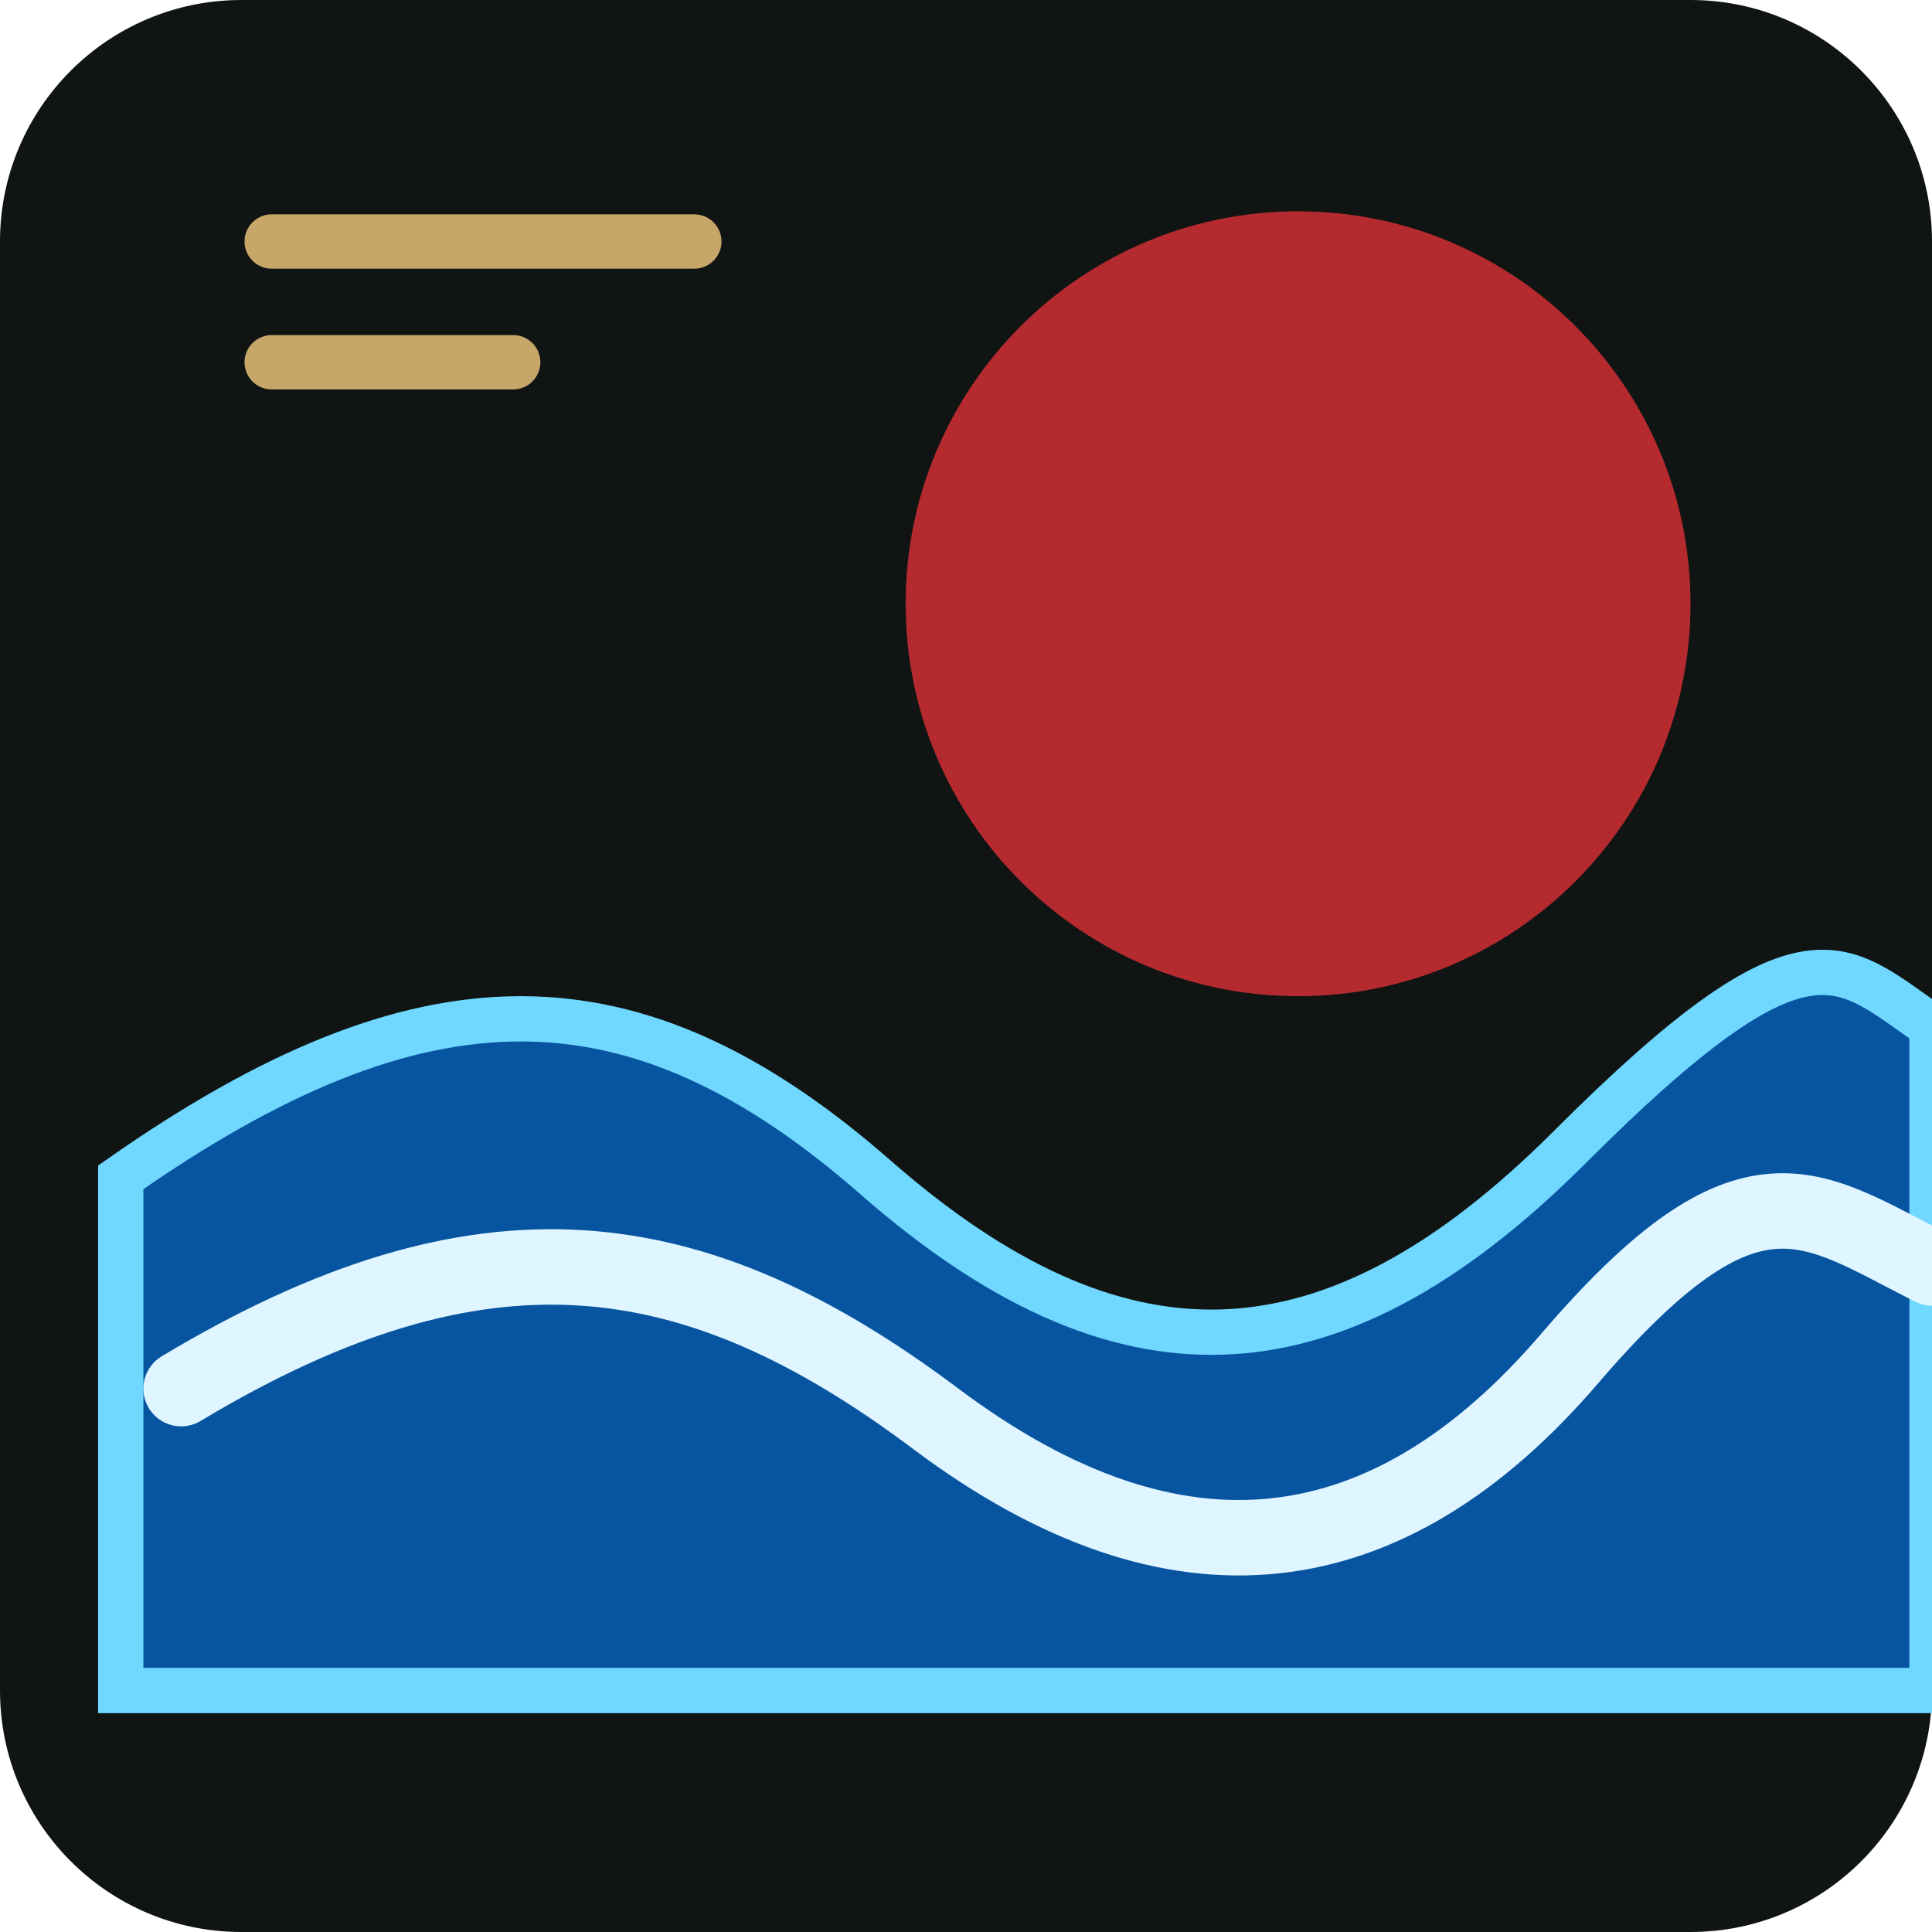
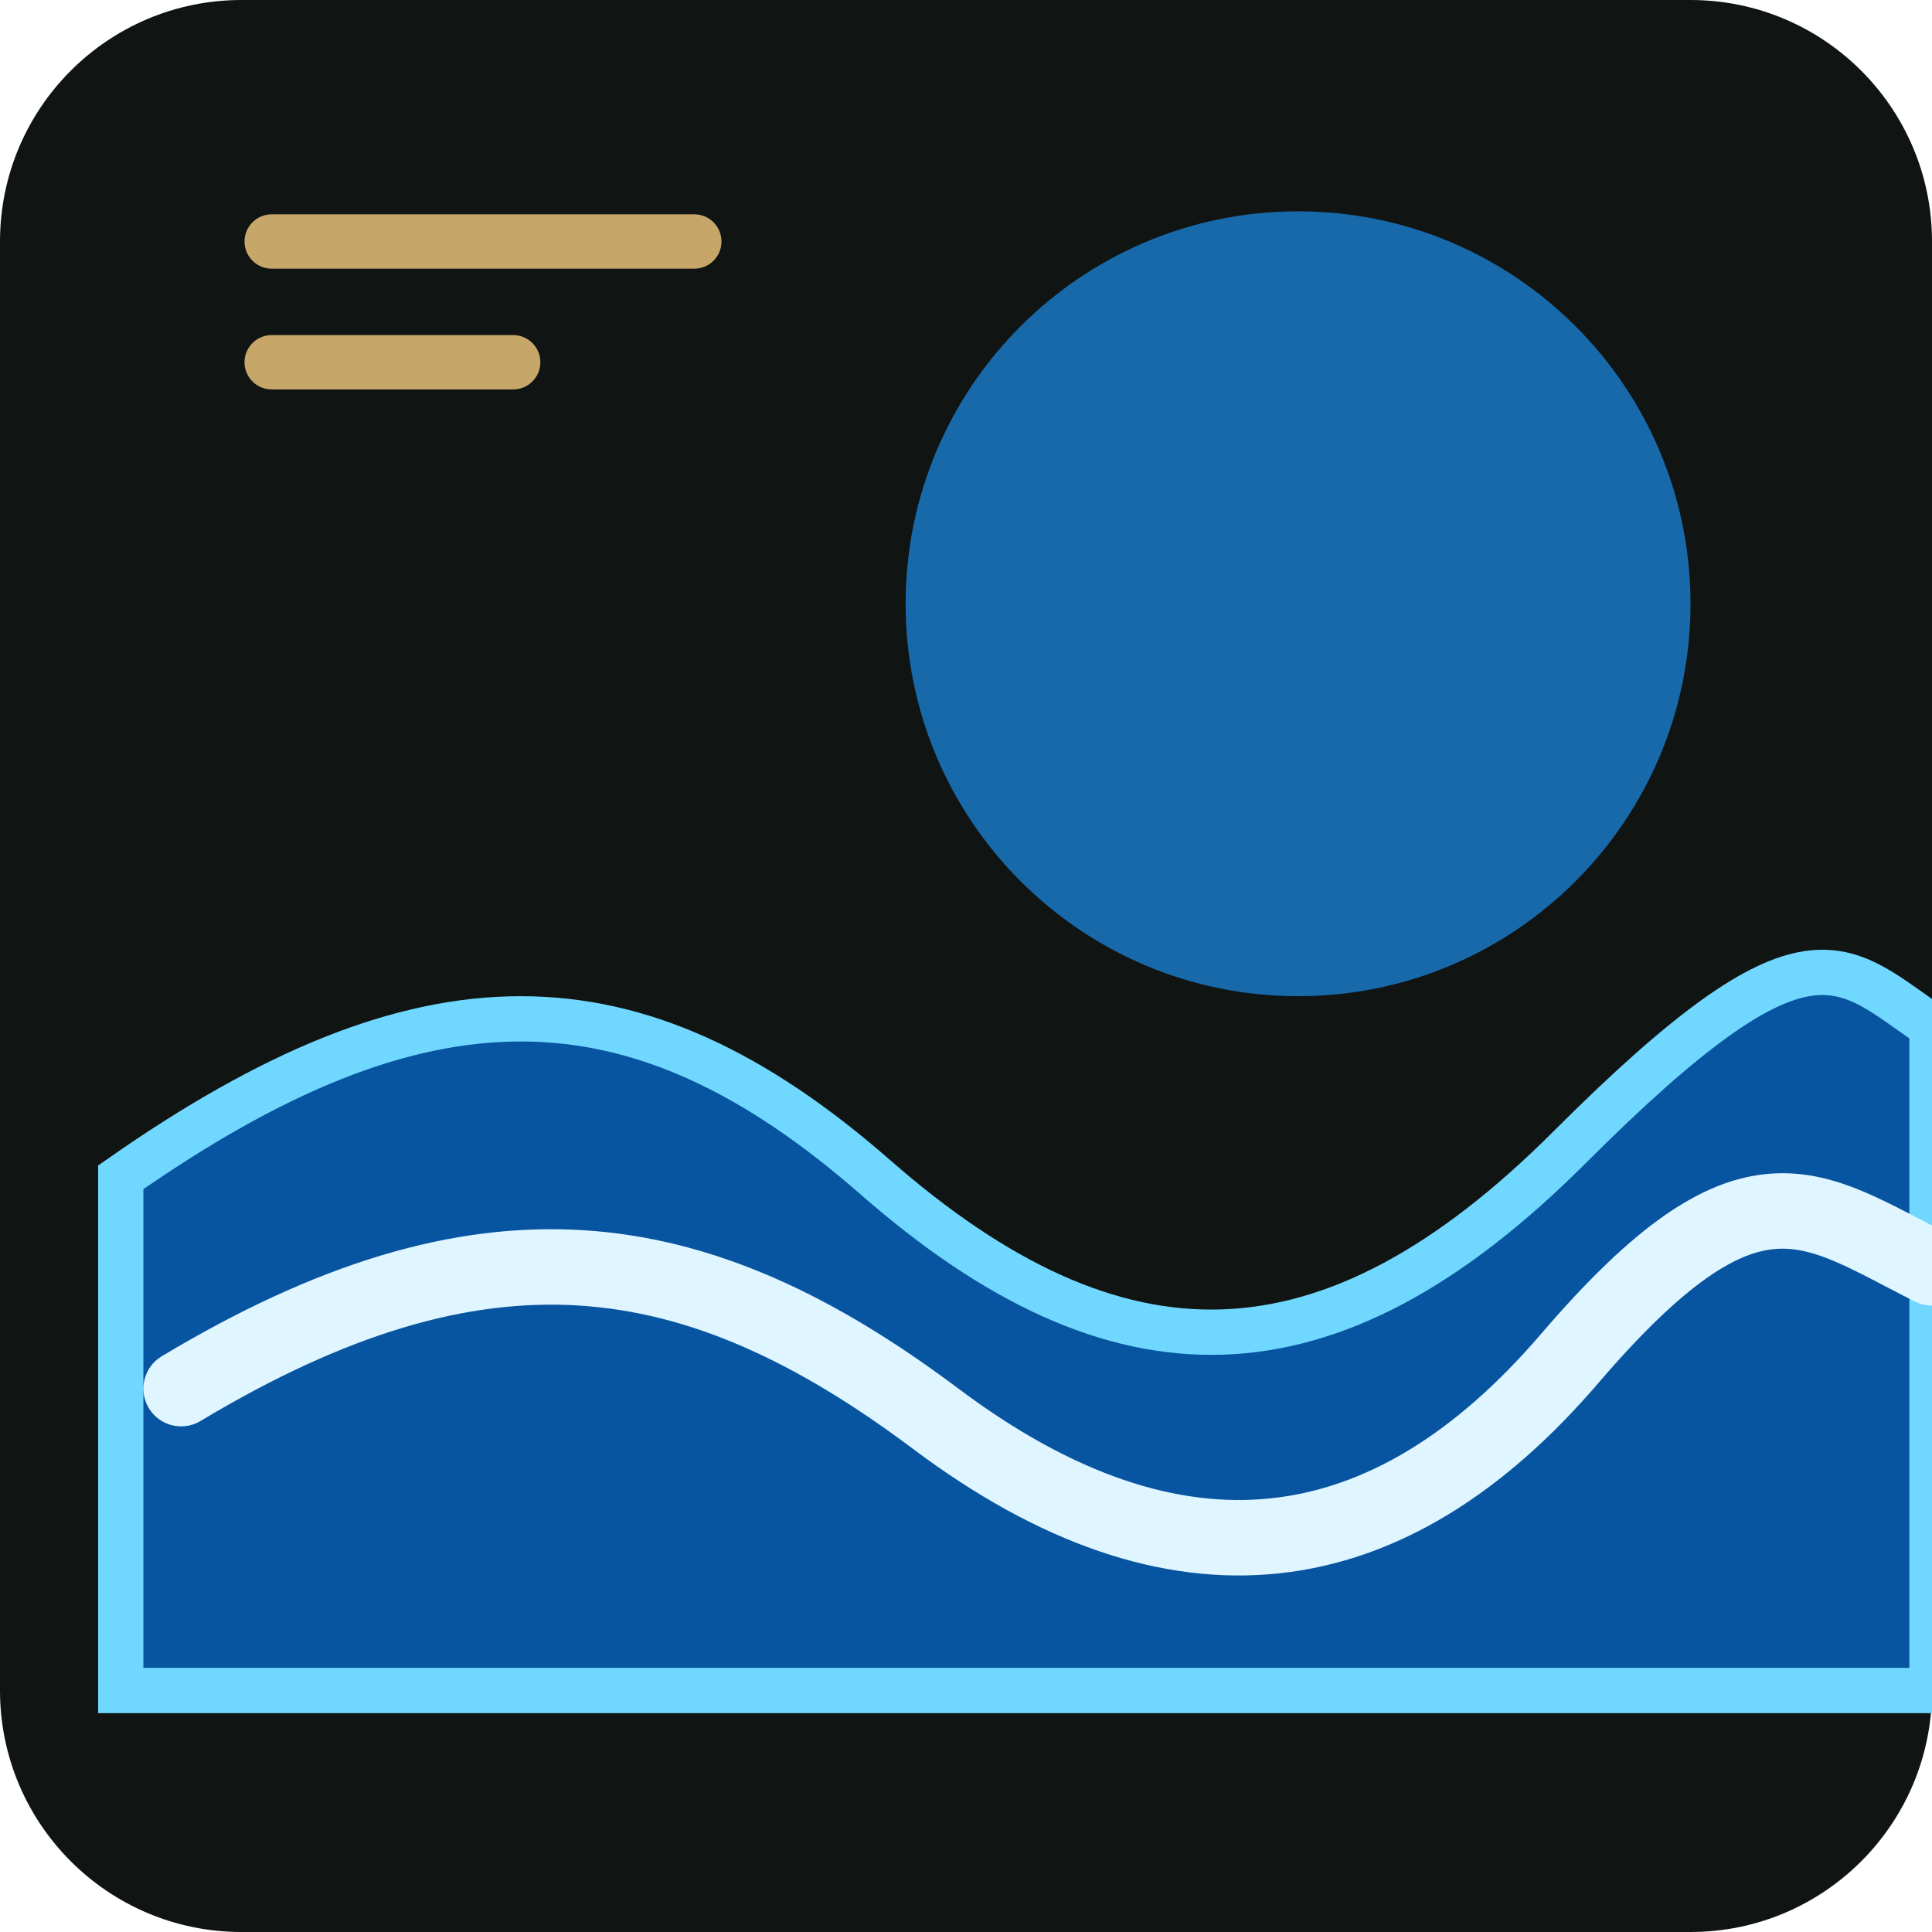
<svg xmlns="http://www.w3.org/2000/svg" viewBox="0 0 64 64">
  <rect width="64" height="64" rx="8" fill="#101413" />
-   <circle cx="43" cy="20" r="13" fill="#b52a2e" />
+   <circle cx="43" cy="20" r="13" fill="#1769aa" />
  <path d="M4 39c10-7 17-7 25 0s15 7 23-1 9-6 12-4v22H4Z" fill="#0754a1" stroke="#70d8ff" stroke-width="1.5" />
  <path d="M6 46c10-6 17-5 25 1s15 5 21-2 8-5 12-3" fill="none" stroke="#dff5ff" stroke-width="2.5" stroke-linecap="round" />
  <path d="M9 8h14M9 12h8" stroke="#c7a66a" stroke-width="1.8" stroke-linecap="round" />
</svg>
